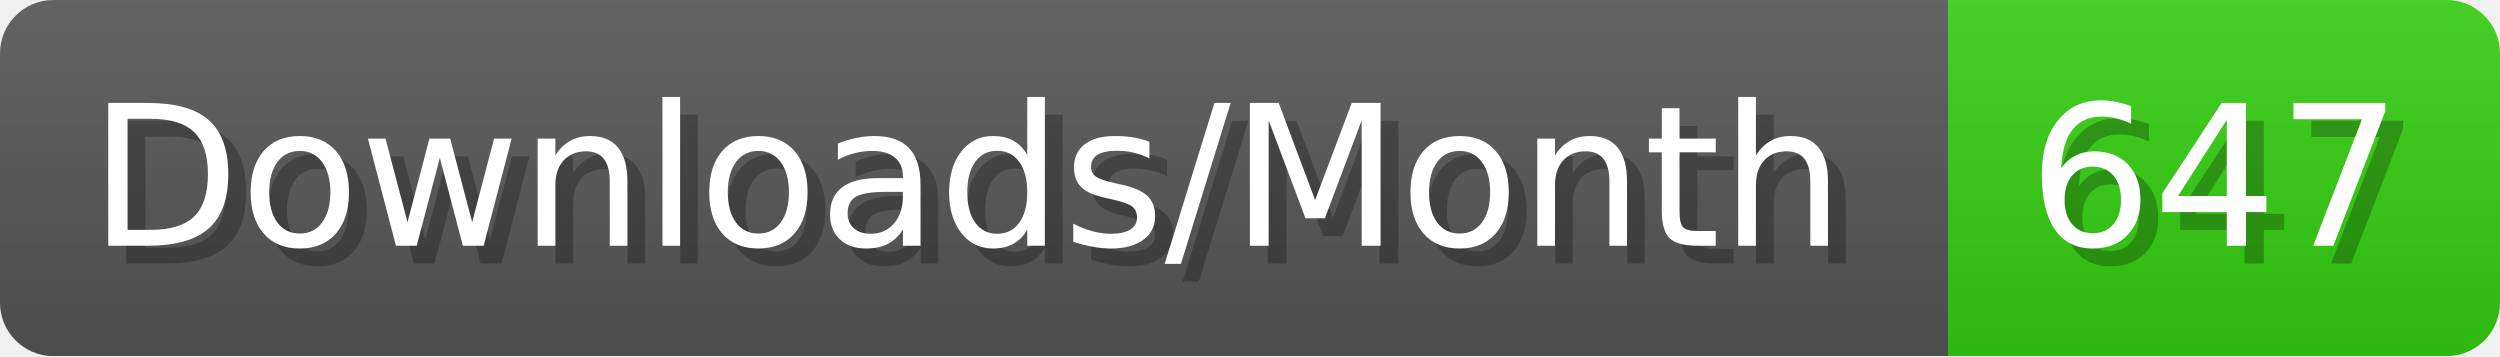
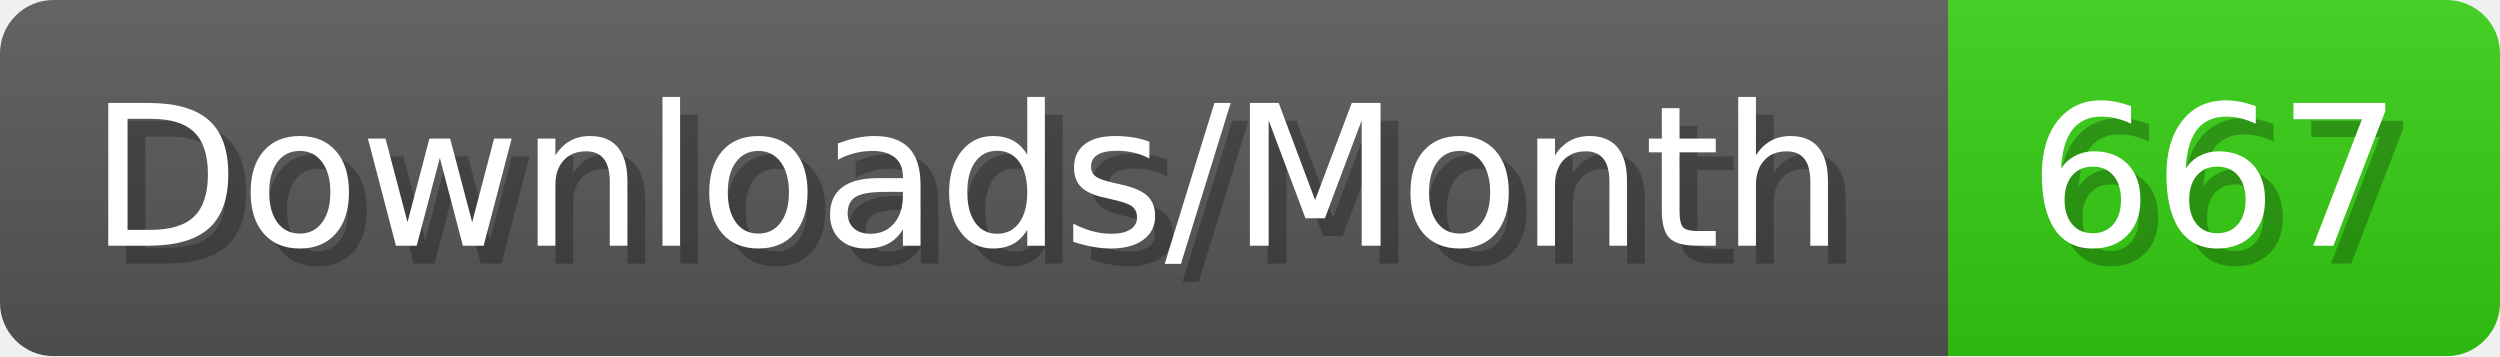
- <svg xmlns="http://www.w3.org/2000/svg" width="140.4" height="20" viewBox="0 0 1404 200" role="img" aria-label="Downloads/Month: 647">
+ <svg xmlns="http://www.w3.org/2000/svg" width="140.4" height="20" viewBox="0 0 1404 200" role="img" aria-label="Downloads/Month: 667">
  <linearGradient id="YlXUI" x2="0" y2="100%">
    <stop offset="0" stop-opacity=".1" stop-color="#EEE" />
    <stop offset="1" stop-opacity=".1" />
  </linearGradient>
  <mask id="JHhop">
    <rect width="1404" height="200" rx="30" fill="#FFF" />
  </mask>
  <g mask="url(#JHhop)">
    <rect width="1094" height="200" fill="#555" />
    <rect width="310" height="200" fill="#3C1" x="1094" />
    <rect width="1404" height="200" fill="url(#YlXUI)" />
  </g>
  <g aria-hidden="true" fill="#fff" text-anchor="start" font-family="Verdana,DejaVu Sans,sans-serif" font-size="110">
    <text x="60" y="148" textLength="994" fill="#000" opacity="0.25">Downloads/Month</text>
    <text x="50" y="138" textLength="994">Downloads/Month</text>
-     <text x="1149" y="148" textLength="210" fill="#000" opacity="0.25">647</text>
-     <text x="1139" y="138" textLength="210">647</text>
+     <text x="1149" y="148" textLength="210" fill="#000" opacity="0.25">667</text>
+     <text x="1139" y="138" textLength="210">667</text>
  </g>
</svg>
